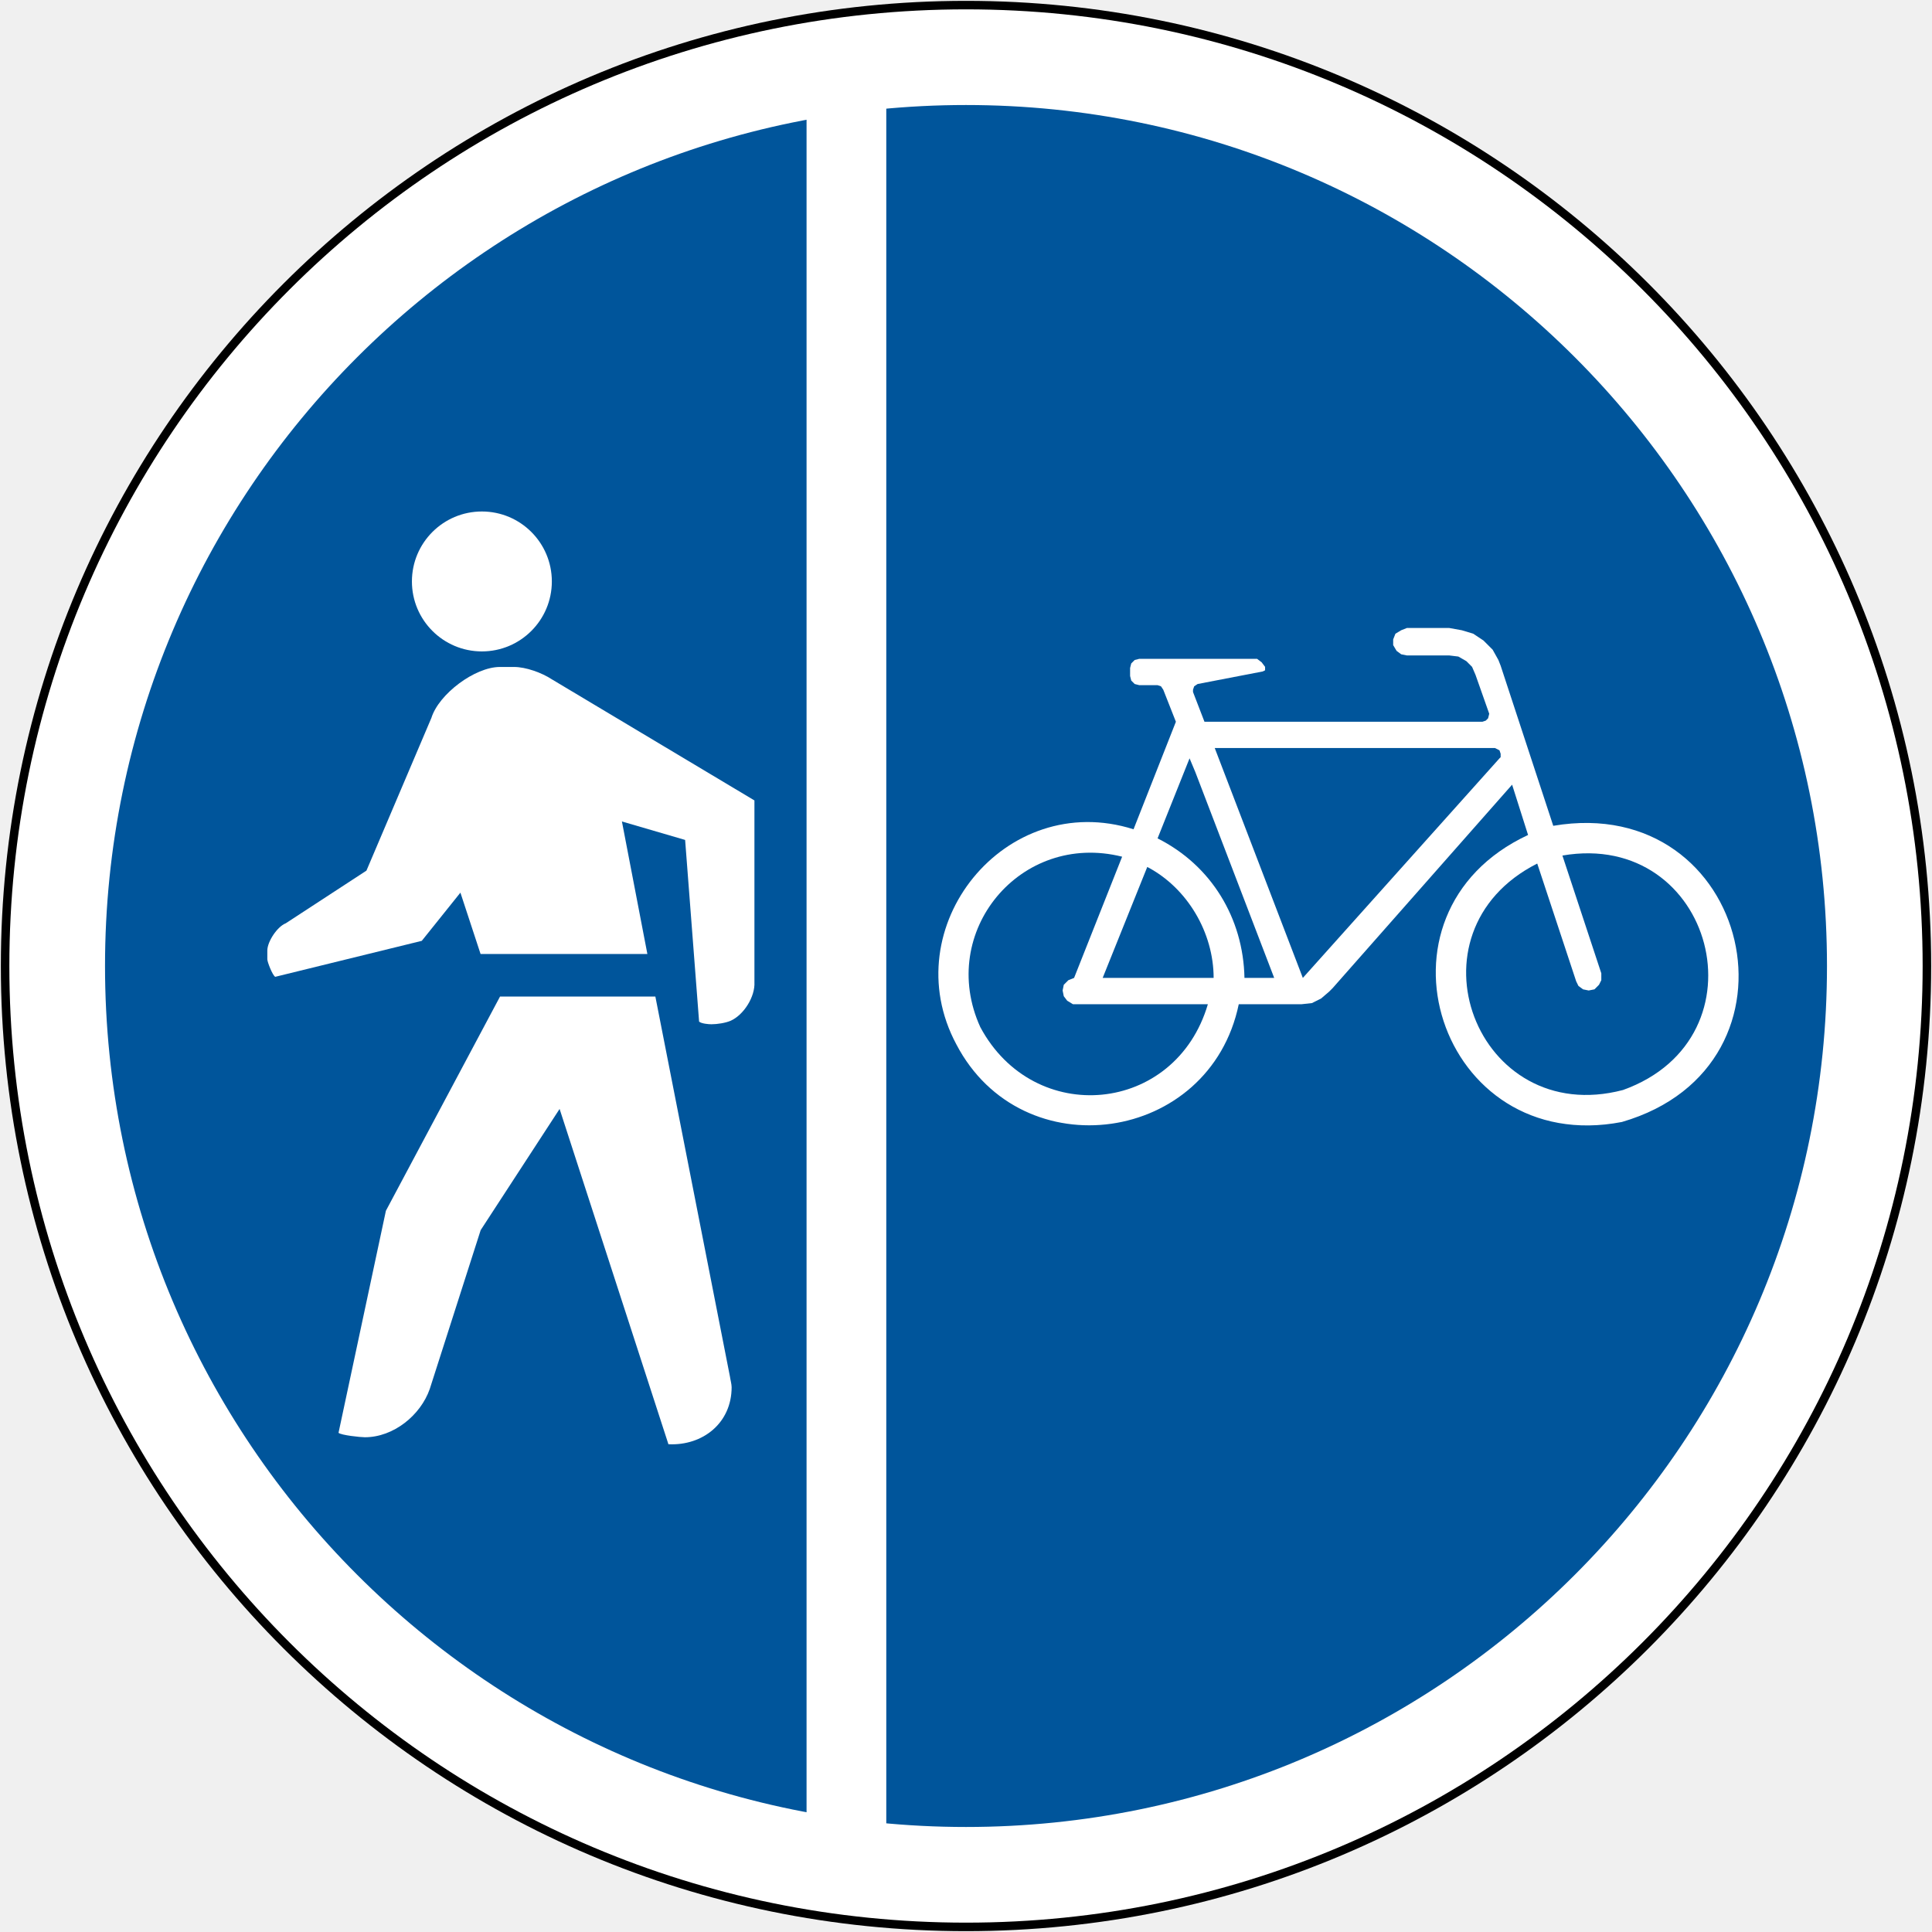
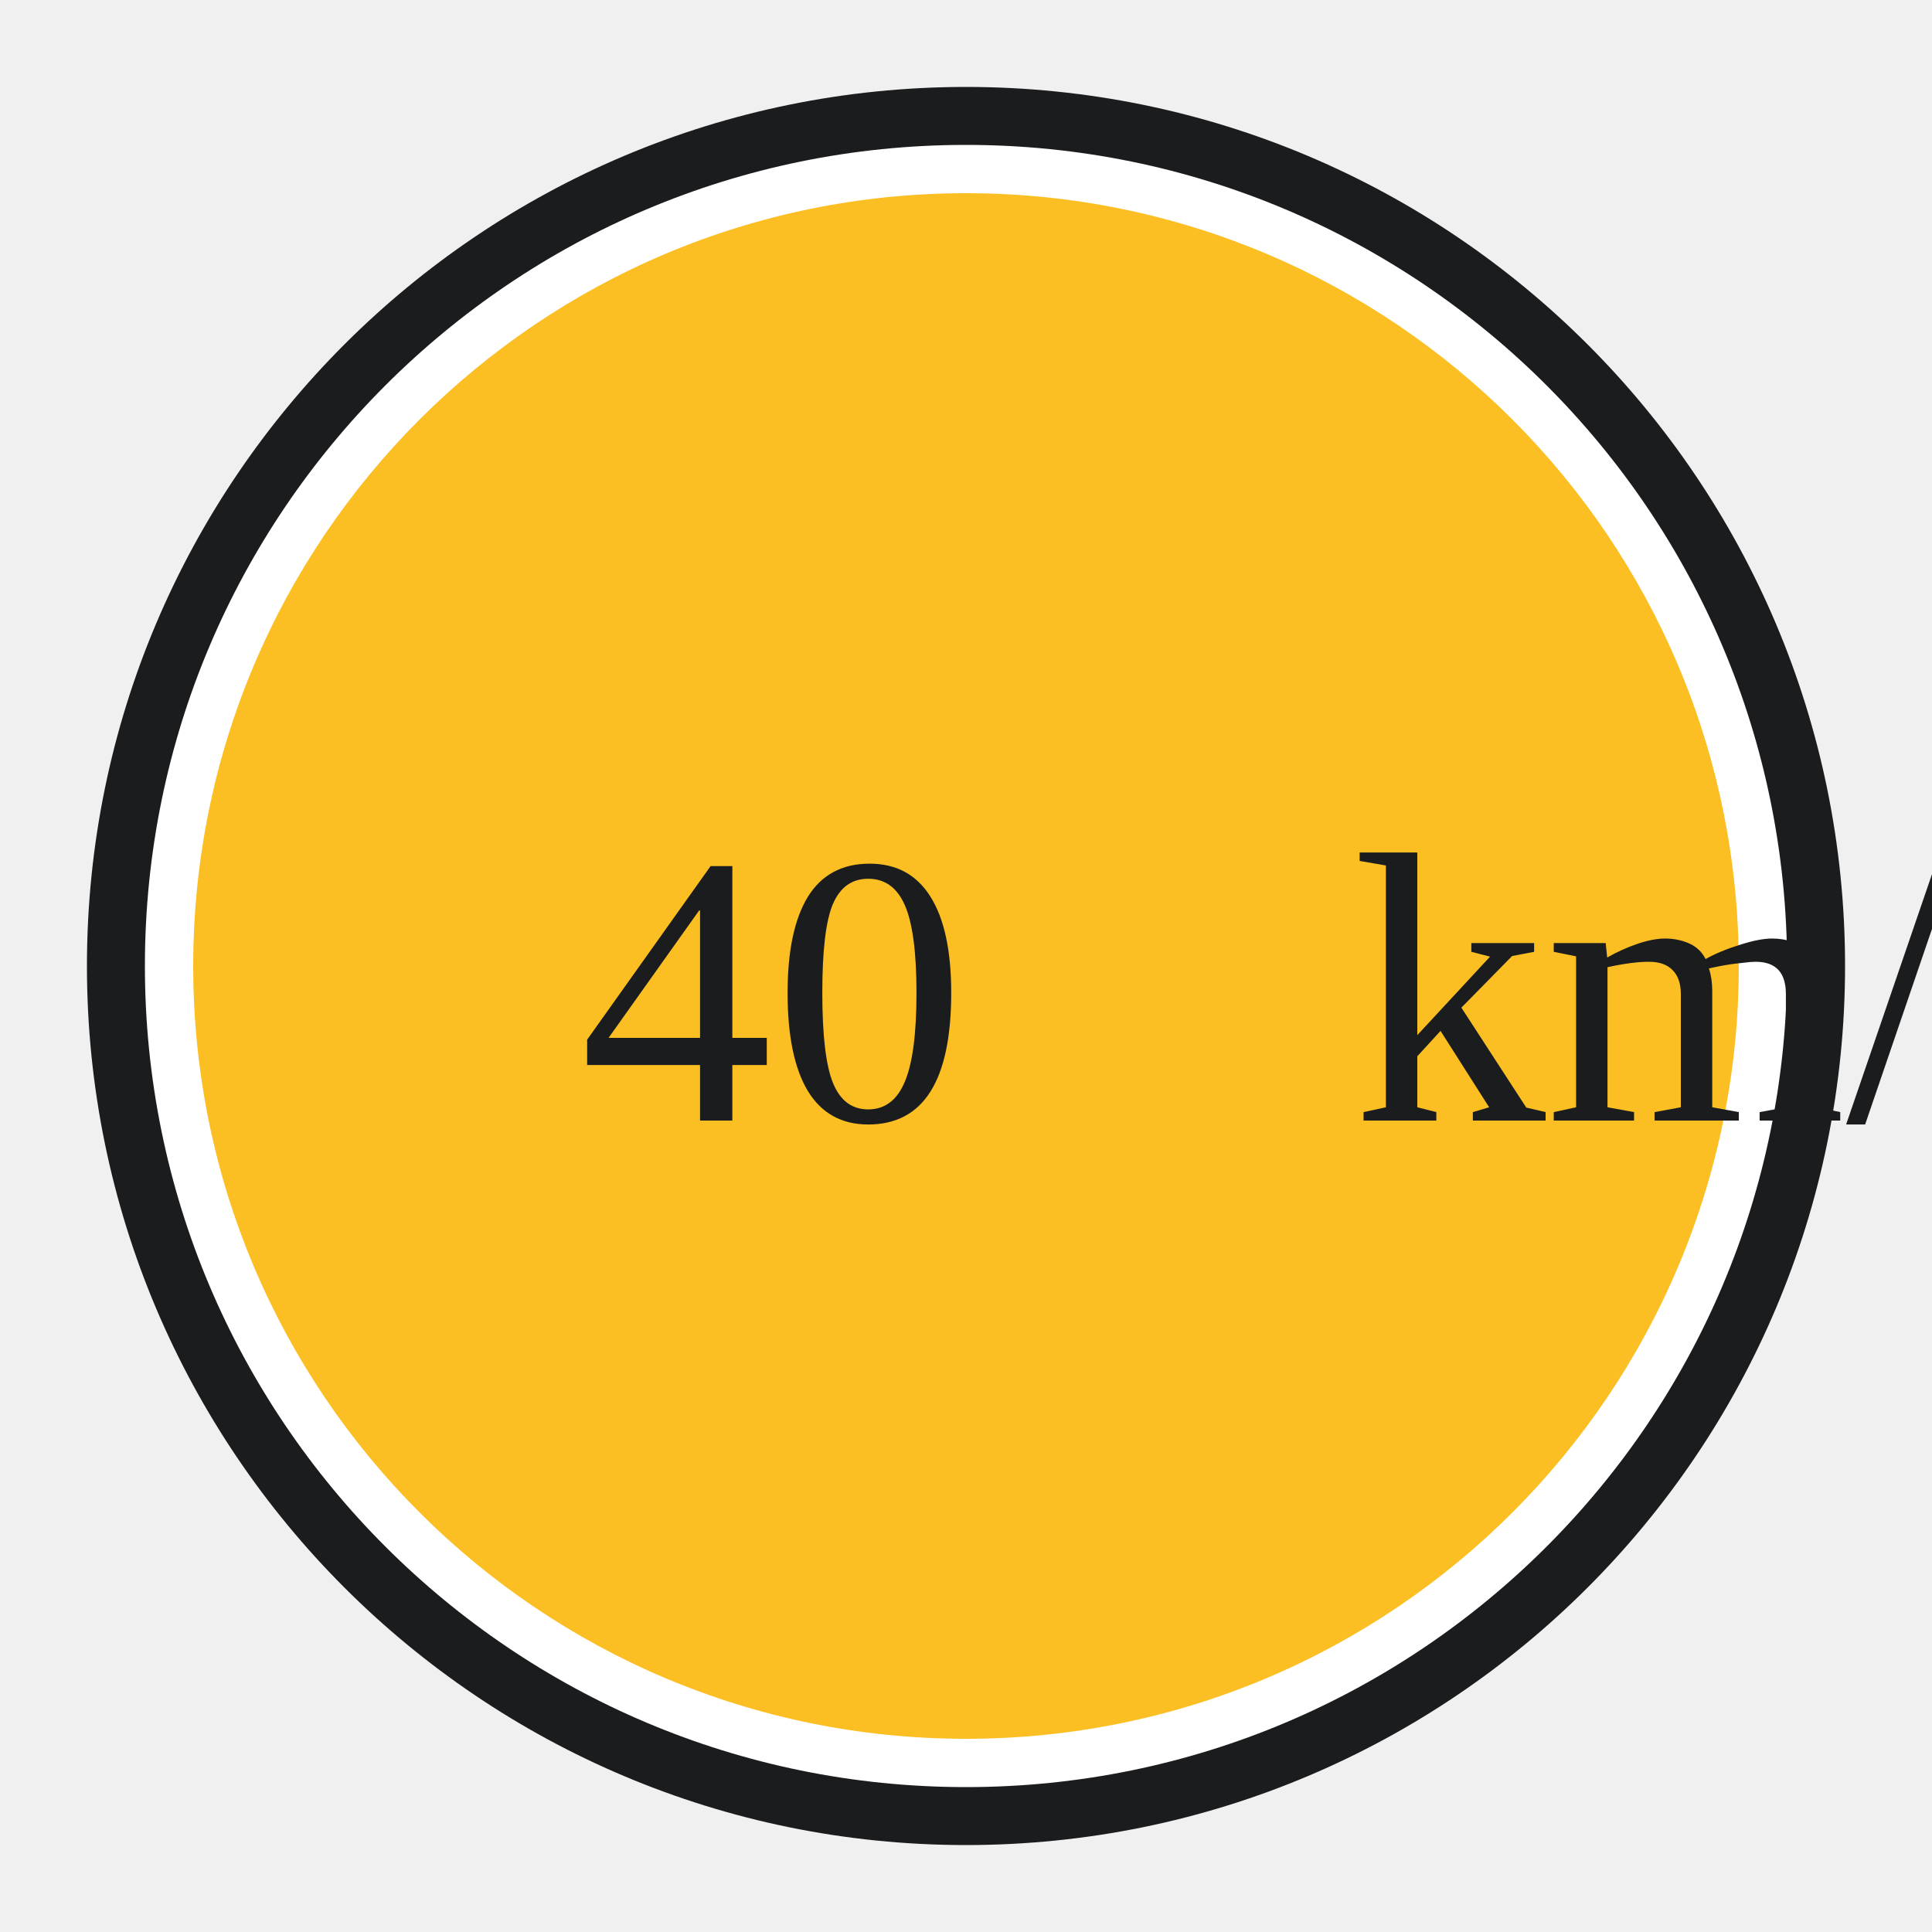
- <svg xmlns="http://www.w3.org/2000/svg" width="908.8" height="908.8" viewBox="0 0 908.8 908.8" id="svg2" version="1.1">
-   <defs id="defs4">
-     <pattern y="0" x="0" height="6" width="6" patternUnits="userSpaceOnUse" id="EMFhbasepattern" />
-   </defs>
-   <g id="layer1" transform="translate(0,-143.5621)">
-     <circle style="fill:#000000;fill-opacity:1;stroke:none;stroke-width:12;stroke-miterlimit:2.613;stroke-dasharray:none;stroke-opacity:1" id="path4136" cx="454.4" cy="597.962" r="454" />
-     <circle r="450" cy="597.962" cx="454.4" id="circle4138" style="fill:#ffffff;fill-opacity:1;stroke:none;stroke-width:12;stroke-miterlimit:2.613;stroke-dasharray:none;stroke-opacity:1" />
-     <circle style="fill:#00559b;fill-opacity:1;stroke:none;stroke-width:12;stroke-miterlimit:2.613;stroke-dasharray:none;stroke-opacity:1" id="circle4140" cx="454.4" cy="597.962" r="405" />
-     <flowRoot xml:space="preserve" id="flowRoot4142" style="font-style:normal;font-weight:normal;font-size:40px;line-height:125%;font-family:sans-serif;letter-spacing:0px;word-spacing:0px;fill:#000000;fill-opacity:1;stroke:none;stroke-width:1px;stroke-linecap:butt;stroke-linejoin:miter;stroke-opacity:1">
-       <flowRegion id="flowRegion4144">
-         <rect id="rect4146" width="159.604" height="284.863" x="-395.98" y="193.733" />
-       </flowRegion>
-       <flowPara id="flowPara4148" />
-     </flowRoot>
-     <g style="font-style:normal;font-variant:normal;font-weight:normal;font-stretch:normal;font-size:276.383px;line-height:125%;font-family:'DIN 1451 Mittelschrift';-inkscape-font-specification:'DIN 1451 Mittelschrift';letter-spacing:0px;word-spacing:0px;fill:#000000;fill-opacity:1;stroke:none;stroke-width:5;stroke-linecap:butt;stroke-linejoin:miter;stroke-miterlimit:4;stroke-dasharray:none;stroke-opacity:1" id="text4170" />
-     <g style="font-style:normal;font-variant:normal;font-weight:normal;font-stretch:normal;font-size:594.224px;line-height:125%;font-family:'DIN 1451 Mittelschrift';-inkscape-font-specification:'DIN 1451 Mittelschrift';letter-spacing:0px;word-spacing:0px;fill:#000000;fill-opacity:1;stroke:#000000;stroke-width:10;stroke-linecap:butt;stroke-linejoin:miter;stroke-miterlimit:4;stroke-dasharray:none;stroke-opacity:1" id="text5413" transform="translate(-9.999996,0)" />
-     <path d="m 718.798,536.326 c -79.156,36.881 -41.529,151.589 44.123,135.009 91.066,-26.436 60.906,-155.154 -32.28,-139.318 l -24.746,-75.32 -1.061,-2.685 -2.707,-4.849 -4.309,-4.308 -4.827,-3.203 -5.369,-1.624 -5.933,-1.065 -19.896,0 -2.684,1.065 -2.707,1.624 -1.061,2.683 0,2.684 1.603,2.709 2.166,1.606 2.684,0.541 19.896,0 4.309,0.523 3.767,2.164 2.684,2.685 1.624,3.768 6.452,18.294 -0.541,2.142 -1.083,1.083 -1.603,0.541 -130.723,0 -5.391,-13.986 0,-1.083 0.541,-1.606 1.624,-1.083 30.656,-5.91 1.083,-0.541 0,-1.624 -1.624,-2.144 -2.143,-1.624 -55.425,0 -2.143,0.541 -1.624,1.624 -0.541,2.144 0,3.766 0.541,2.144 1.624,1.624 2.143,0.541 8.617,0 1.601,0.541 1.083,1.606 5.933,15.067 -19.919,50.575 c -60.343,-19.106 -112.835,46.063 -83.374,101.128 30.927,59.282 119.287,46.695 132.866,-18.835 l 29.574,0 4.872,-0.541 4.286,-2.142 3.767,-3.227 1.624,-1.624 84.457,-95.738 7.512,23.664" style="fill:#ffffff;fill-opacity:1;fill-rule:evenodd;stroke:none" id="path28262" />
-     <path d="m 723.106,549.77 c -63.749,32.258 -28.626,124.655 40.356,106.519 68.689,-24.678 42.454,-122.511 -28.513,-110.285 l 18.295,55.401 0,3.227 -1.083,2.166 -2.143,2.142 -2.707,0.541 -2.662,-0.541 -2.166,-1.606 -1.059,-2.166 -18.317,-55.402" style="fill:#00559b;fill-opacity:1;fill-rule:evenodd;stroke:none" id="path28264" />
-     <path d="m 527.845,546.546 c -47.868,-11.979 -87.074,35.414 -66.727,80.147 25.265,47.258 91.811,41.101 107.06,-10.759 l -63.478,0 -2.684,-1.624 -1.624,-2.142 -0.541,-2.685 0.541,-2.683 2.166,-2.166 2.684,-1.065 22.603,-57.025" style="fill:#00559b;fill-opacity:1;fill-rule:evenodd;stroke:none" id="path28266" />
-     <path d="m 539.665,551.371 -20.979,52.199 52.199,0 c 0,-21.25 -12.317,-42.295 -31.22,-52.199" style="fill:#00559b;fill-opacity:1;fill-rule:nonzero;stroke:none" id="path28268" />
-     <path d="m 571.404,495.429 41.439,108.141 92.51,-103.292 0.541,-0.541 0,-1.606 -0.541,-1.624 -2.143,-1.083 -131.806,0" style="fill:#00559b;fill-opacity:1;fill-rule:evenodd;stroke:none" id="path28270" />
-     <path d="m 544.515,537.928 15.046,-37.65 2.707,6.452 37.108,96.841 -13.986,0 c -0.563,-28.129 -15.565,-52.898 -40.875,-65.642" style="fill:#00559b;fill-opacity:1;fill-rule:nonzero;stroke:none" id="path28272" />
-     <path d="m 304.523,592.324 -11.976,-62.344 29.731,8.683 6.573,85.457 c 1.109,0.977 4.464,1.246 5.818,1.246 2.669,0 6.574,-0.588 9.065,-1.659 6.201,-2.805 11.526,-11.353 11.146,-18.171 l 0,-85.456 -95.356,-57.005 c -4.709,-3.081 -12.148,-5.779 -17.755,-5.779 l -6.613,0 c -11.769,0 -28.728,12.737 -32.224,23.951 l -30.562,71.854 -37.969,24.782 c -3.944,1.521 -8.653,8.585 -8.653,12.807 l 0,4.12 c 0,1.276 2.423,7.506 3.709,8.241 l 68.947,-16.925 18.17,-22.671 9.489,28.869 z" style="fill:#ffffff;fill-opacity:1;fill-rule:nonzero;stroke:none;stroke-width:0.029;stroke-linecap:butt;stroke-linejoin:miter;stroke-miterlimit:3.864;stroke-dasharray:none;stroke-opacity:1" id="path31408" />
-     <path d="m 263.231,665.197 51.191,157.725 c 16.164,0.788 29.732,-10.002 29.732,-26.823 0,-1.452 -0.588,-3.494 -0.784,-4.955 l -35.091,-178.805 -73.072,0 -53.68,100.756 -22.29,104.459 c 1.275,1.138 10.383,2.08 12.391,2.08 13.465,0 26.202,-10.314 30.527,-22.705 l 23.952,-74.726 z" style="fill:#ffffff;fill-opacity:1;fill-rule:nonzero;stroke:none;stroke-width:0.029;stroke-linecap:butt;stroke-linejoin:miter;stroke-miterlimit:3.864;stroke-dasharray:none;stroke-opacity:1" id="path31410" />
-     <circle style="fill:#ffffff;fill-opacity:1;stroke:none;stroke-width:15.61;stroke-linecap:square;stroke-linejoin:round;stroke-miterlimit:4;stroke-dasharray:none;stroke-opacity:1;paint-order:normal" id="path33753" cx="-226.673" cy="417.072" r="32.91" transform="scale(-1,1)" />
-     <rect style="fill:#ffffff;fill-opacity:1;stroke:none;stroke-width:4;stroke-miterlimit:4;stroke-dasharray:none;stroke-opacity:1" id="rect5543" width="37.5" height="840" x="-416.9" y="177.962" transform="scale(-1,1)" />
-   </g>
+ <svg xmlns="http://www.w3.org/2000/svg" width="78" height="78" viewBox="0 0 100 100">
+   <circle cx="50" cy="50" r="44" fill="#fff" stroke="#1a1c1e" stroke-width="3" />
+   <circle cx="50" cy="50" r="40" fill="#fbbf24" />
+   <text x="30" y="58" font-size="20" fill="#1a1c1e">40</text>
+   <text x="70" y="58" font-size="20" fill="#1a1c1e">km/h</text>
</svg>
